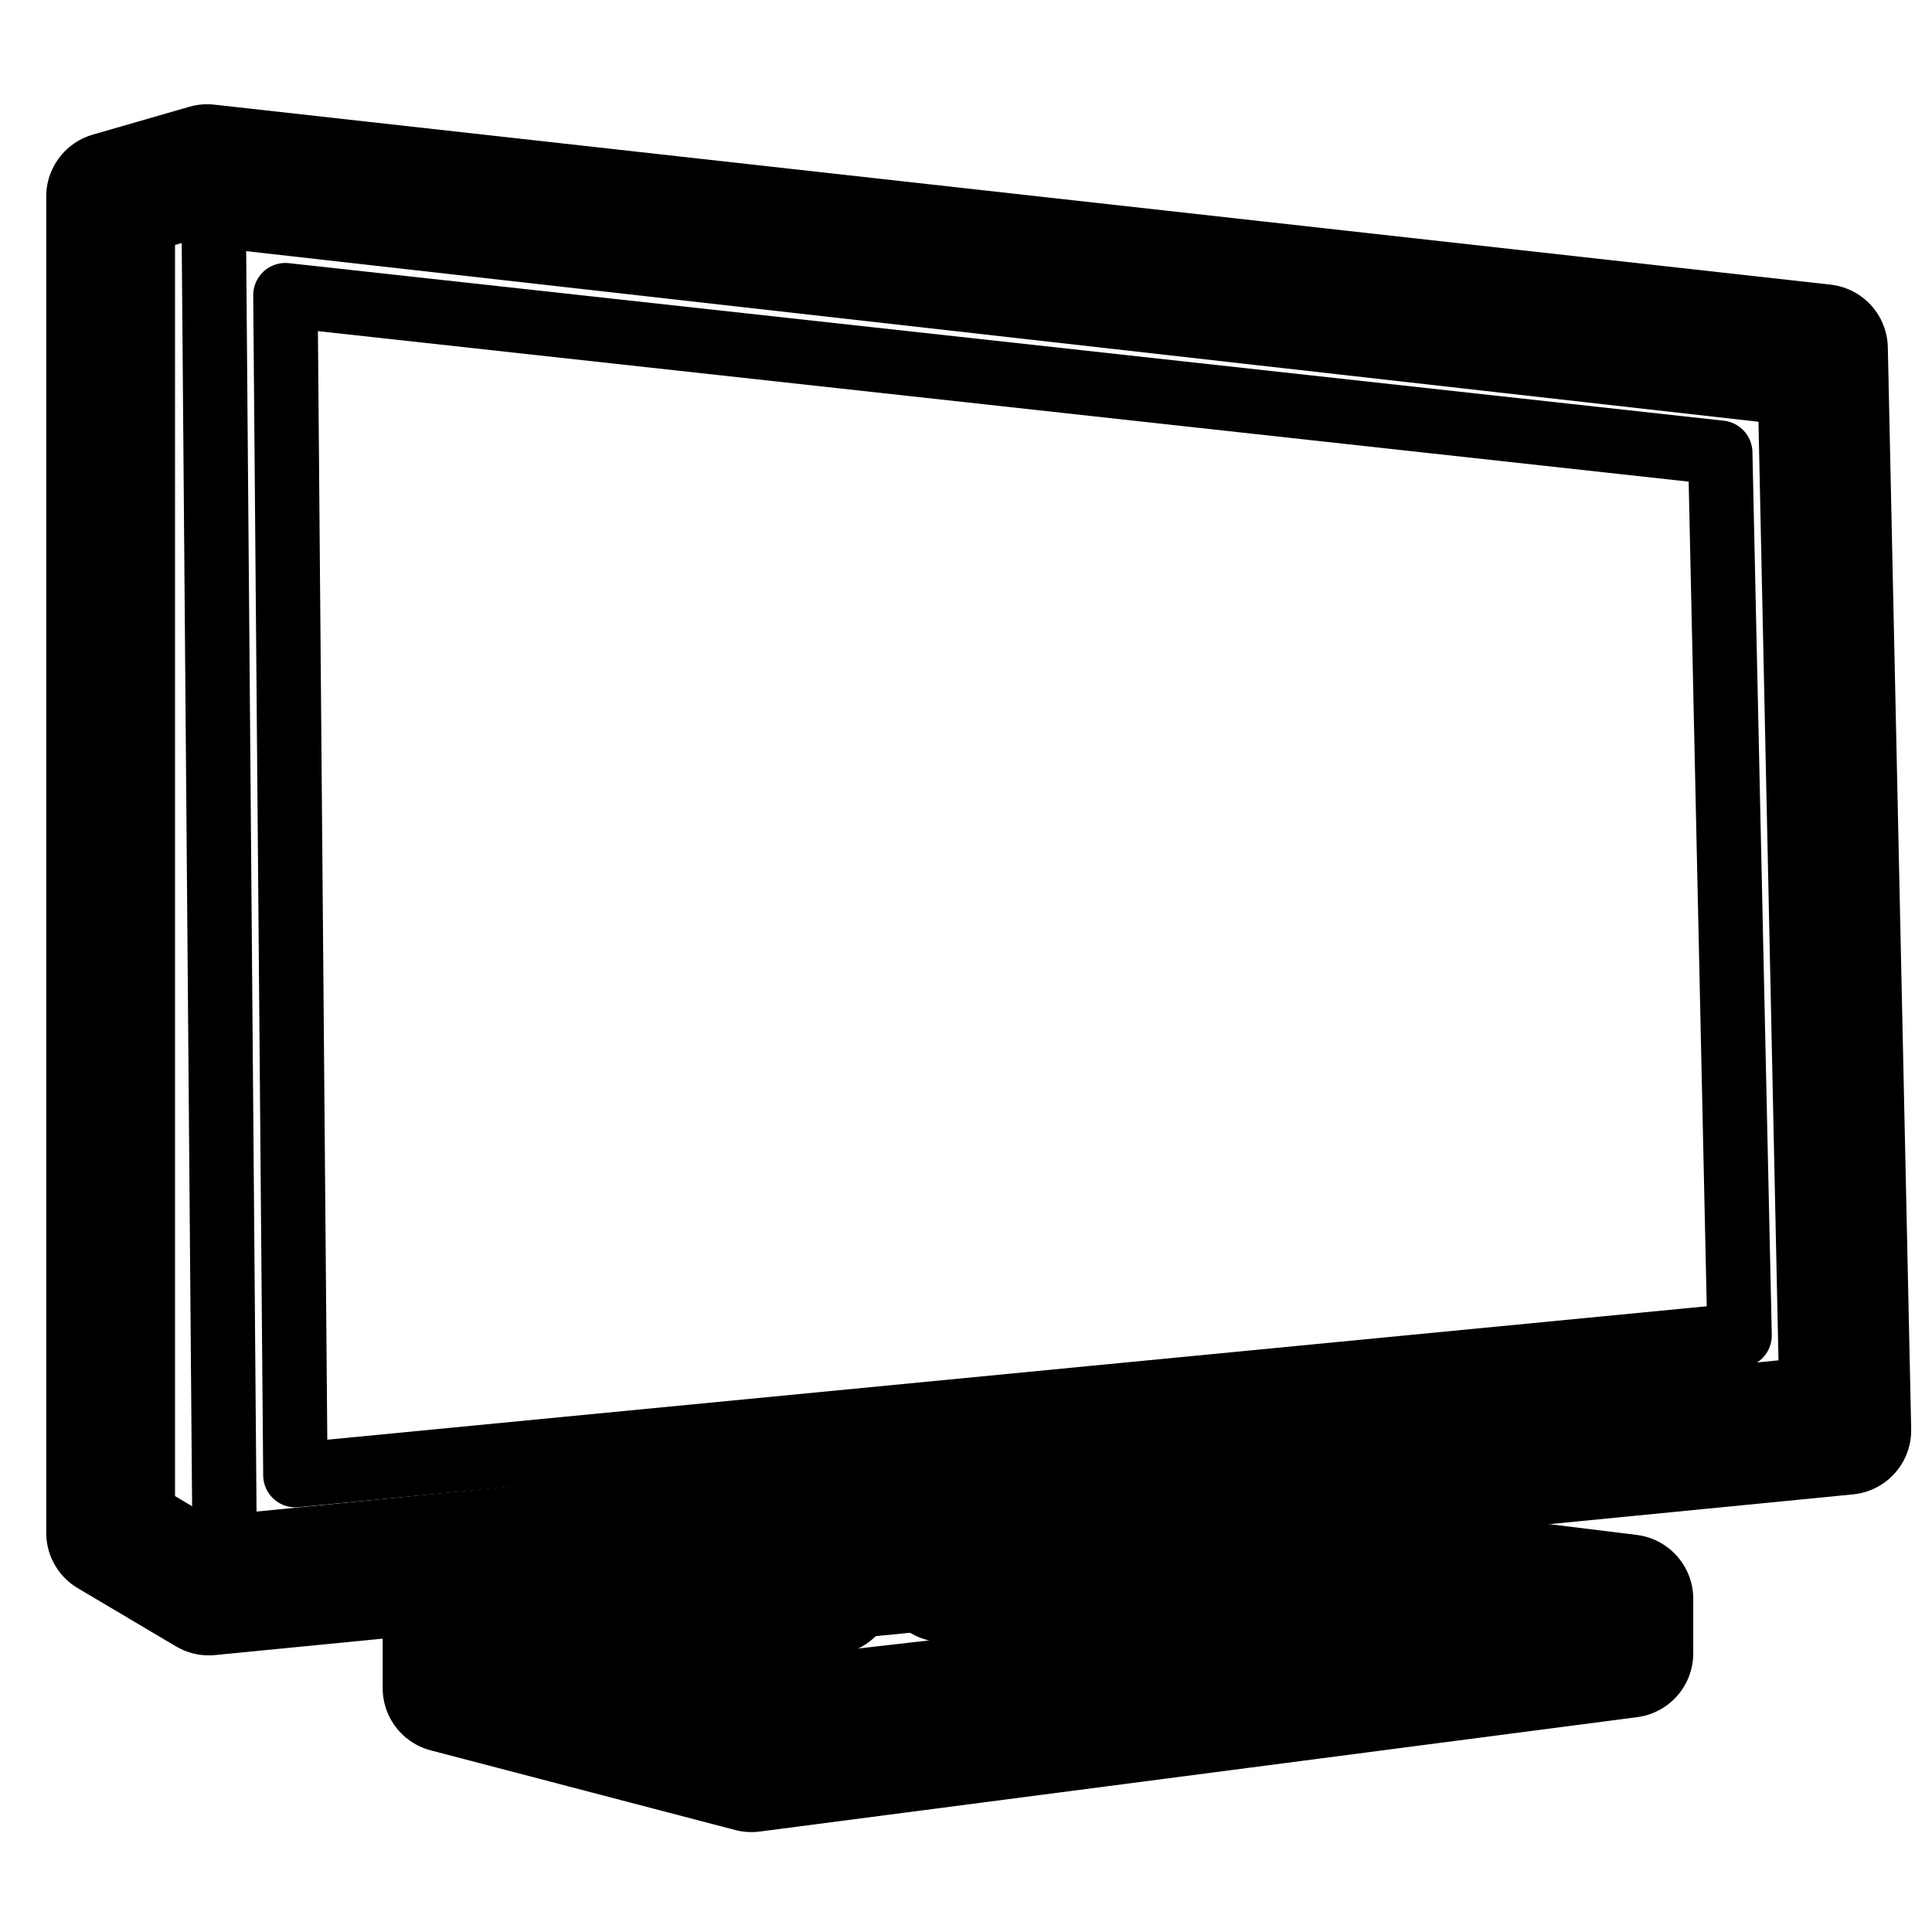
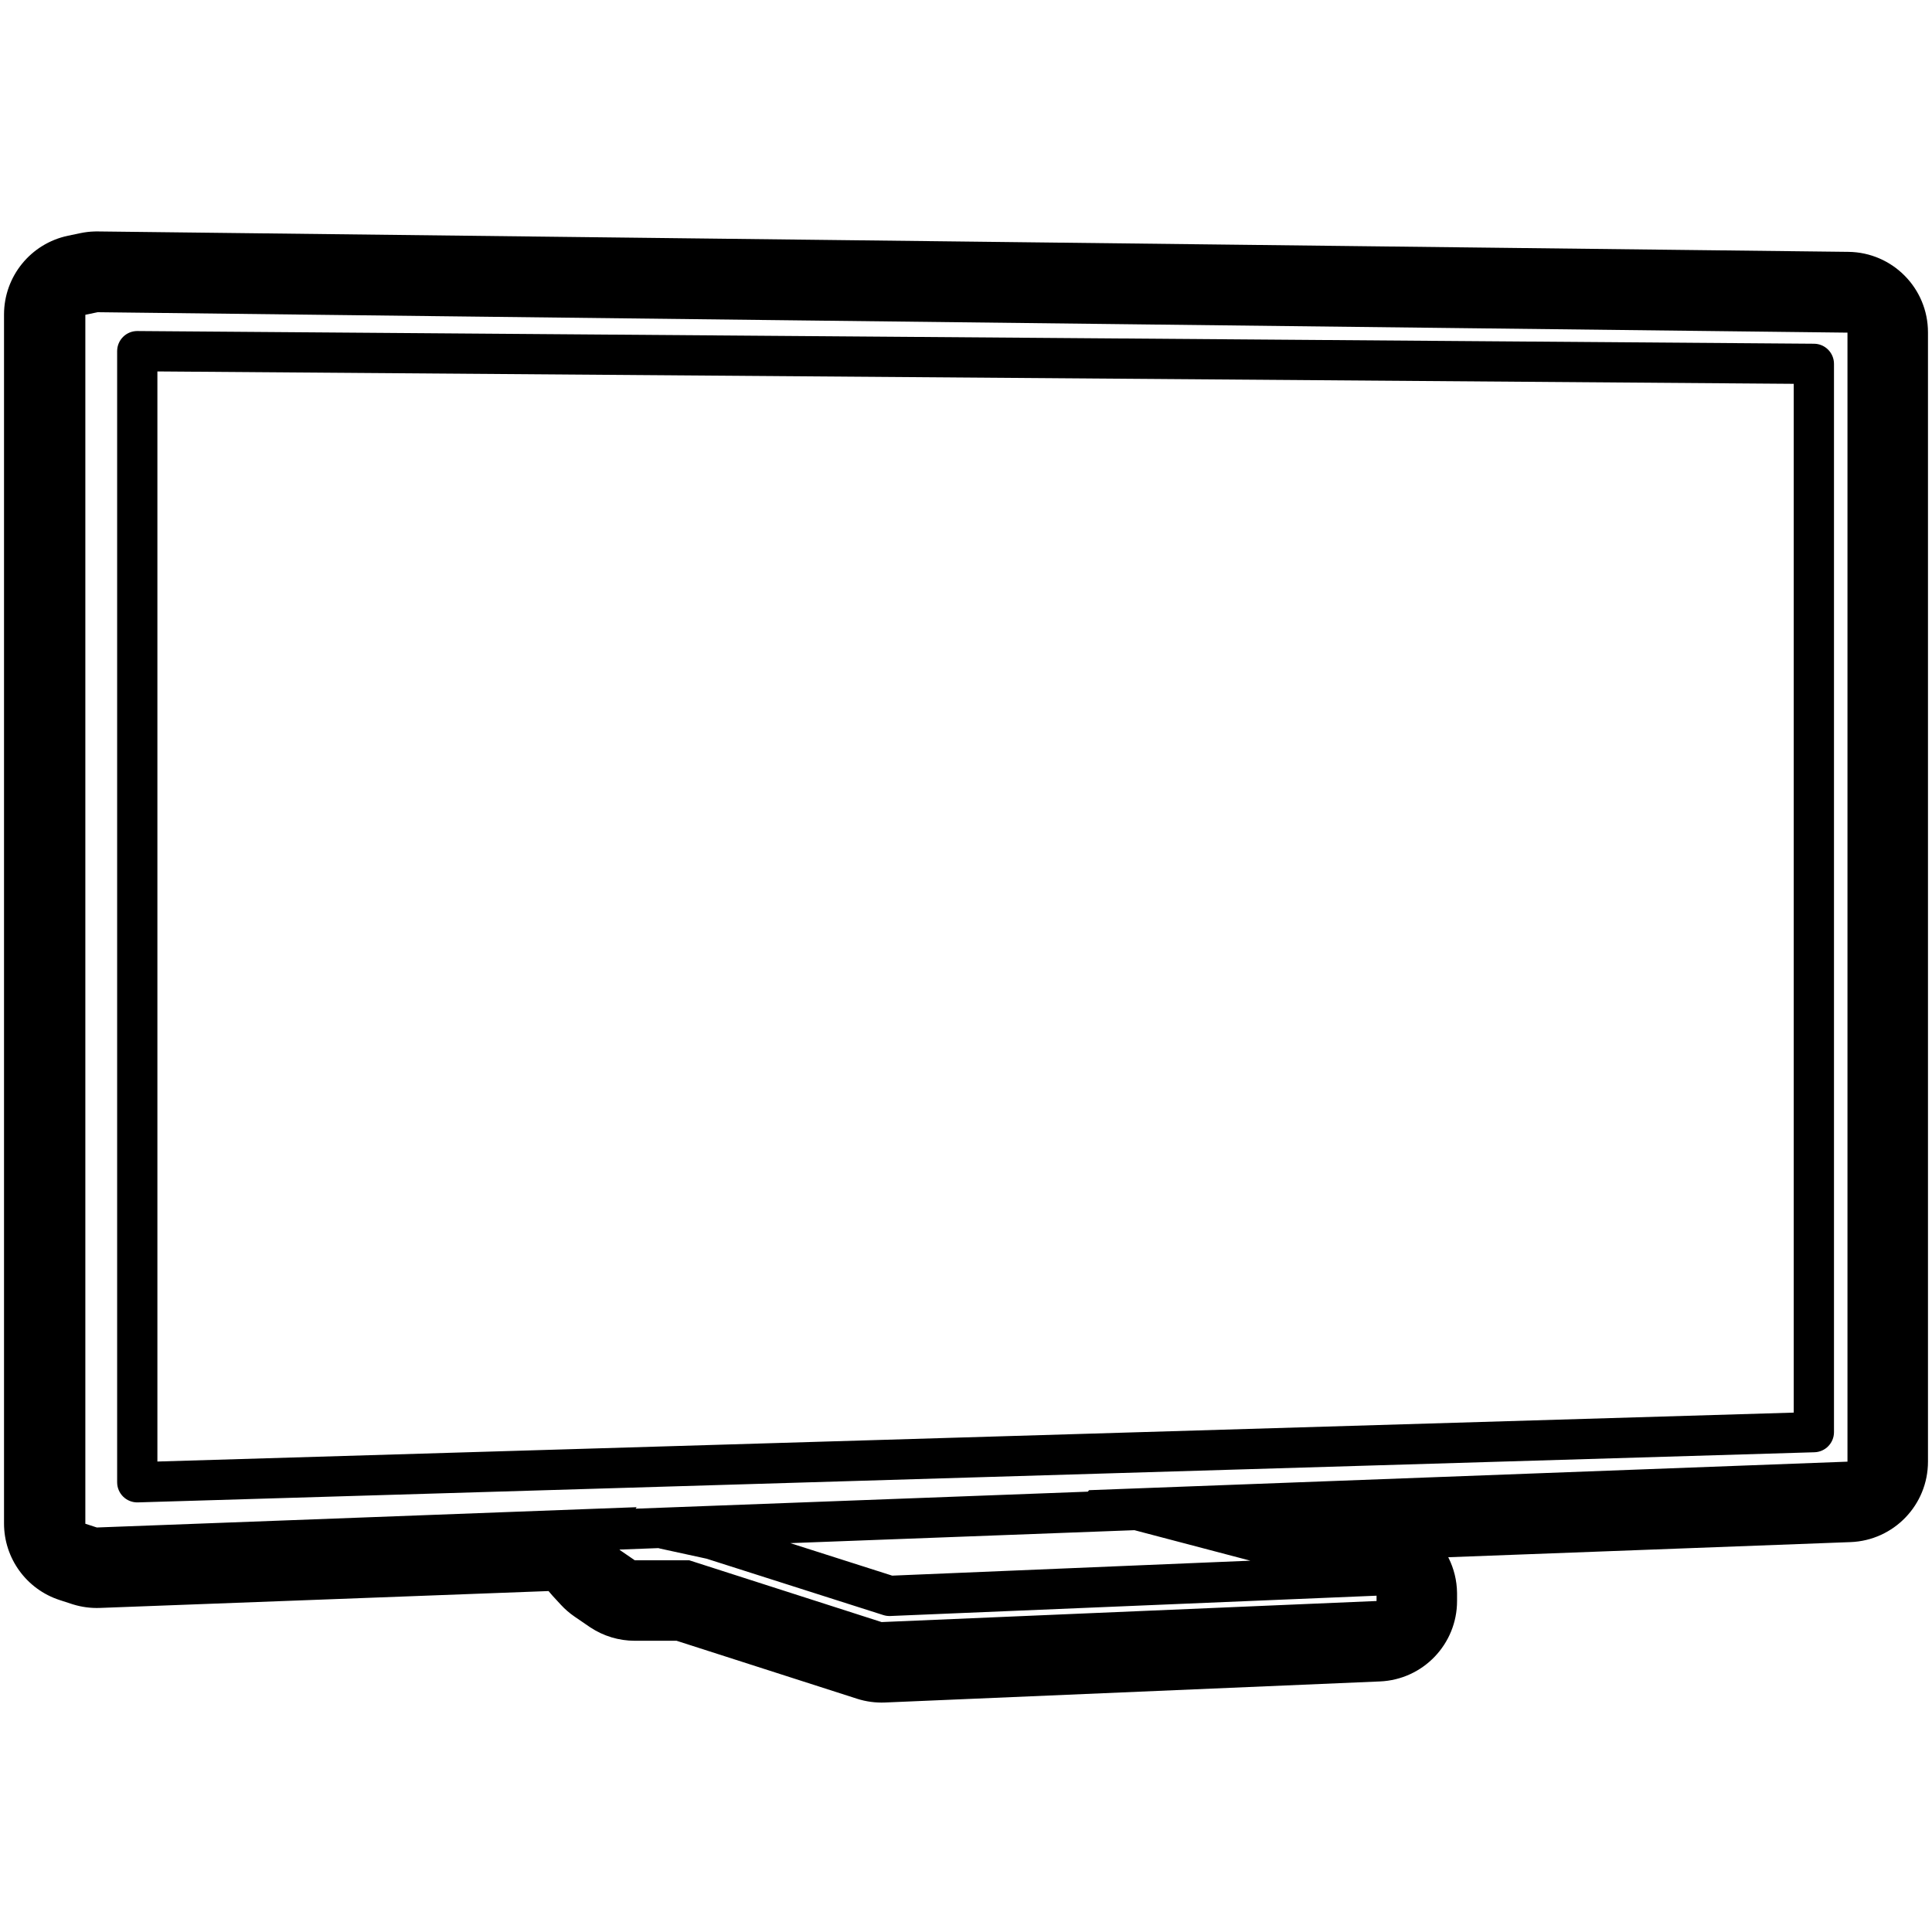
- <svg xmlns="http://www.w3.org/2000/svg" width="600px" height="600px" viewBox="0 0 600 600" version="1.1">
-   <g id="/drivers/tv/assets/icon" stroke="none" stroke-width="1" fill="none" fill-rule="evenodd" stroke-linejoin="round">
-     <g id="com.athom.screenshot/drivers/tv/assets/icon" transform="translate(20, 20)" stroke="#000000">
-       <polygon id="Path-178" stroke-width="20" stroke-linecap="round" points="137.325 489.366 210.841 506.096 485.855 474.687 377.137 465.733" />
-       <path d="M273.042,443.243 L273.042,469.978 L356.449,460.596 L485.855,476.533 L485.855,493.45 L213.363,528.973 L118.836,504.241 L123.687,503.694 L118.836,503.243 L118.836,487.325 L237.848,473.937 L237.848,446.872 L273.042,443.243 Z" id="Combined-Shape" stroke-width="40" stroke-linecap="round" />
-       <path d="M44.337,32.377 L546.287,88.274 L553.543,424.186 L44.843,474.092 L14.354,456.02 L14.354,41.031 L44.337,32.377 Z" id="Path-179" stroke-width="40" />
-       <polygon id="Path-179" stroke-width="20" stroke-linecap="round" points="46.362 46.795 49.763 460.47 542.521 411.494 535.922 102.027" />
-       <polygon id="Path-179" stroke-width="20" stroke-linecap="round" points="68.64 71.666 71.735 438.118 520.243 394.733 514.237 120.593" />
-     </g>
+ <svg xmlns="http://www.w3.org/2000/svg" width="960px" height="960px" viewBox="0 0 960 960" version="1.1">
+   <g id="/drivers/tv/assets/icon" stroke="none" fill="none" fill-rule="nonzero">
+     <path d="M48.584,115.001 L918.466,125.147 C940.374,125.402 958,143.235 958,165.144 L958,726.291 C958,747.798 940.994,765.455 919.503,766.263 L719.619,773.778 L719.795,774.125 C722.422,779.386 723.913,785.275 723.996,791.438 L724,791.983 L724,795.531 C724,816.961 707.111,834.584 685.701,835.495 L439.765,845.964 C435.046,846.165 430.328,845.528 425.831,844.084 L336.182,815.287 L315.408,815.287 C307.542,815.287 299.854,812.968 293.305,808.625 L292.803,808.287 L285.484,803.274 C282.999,801.571 280.714,799.594 278.673,797.379 L274.584,792.942 C273.937,792.239 273.32,791.519 272.731,790.783 L272.577,790.587 L49.621,798.972 C45.151,799.14 40.686,798.557 36.411,797.249 L35.738,797.036 L29.62,795.045 C13.149,789.684 2,774.331 2,757.009 L2,156.282 C2,137.351 15.27,121.013 33.799,117.131 L39.916,115.85 C42.248,115.361 44.618,115.082 46.997,115.016 L47.79,115.001 L48.584,115.001 Z M327.146,769.247 L307.812,769.973 L308.089,770.273 L315.408,775.287 L342.447,775.287 L438.064,806 L684,795.531 L684,792.89 L442.388,802.984 C441.218,803.033 440.048,802.876 438.932,802.52 L351.097,774.507 L328.063,769.492 C327.751,769.424 327.445,769.342 327.146,769.247 Z M563.686,760.34 L392.687,766.778 L443.322,782.927 L621.298,775.492 L563.686,760.34 Z M48.521,155.135 L42.404,156.418 L42.404,757.139 L48.118,759 L316.363,748.913 L315.818,749.657 L540.524,741.197 L541.151,740.461 L918,726.291 L918,165.286 L48.521,155.135 Z M68.283,164.489 L901.373,170.797 C906.866,170.839 911.298,175.304 911.298,180.797 L911.298,711.623 C911.298,717.03 907.001,721.457 901.596,721.619 L68.506,746.53 C62.868,746.694 58.207,742.17 58.207,736.53 L58.207,174.489 C58.207,168.937 62.73,164.448 68.283,164.489 Z M78.207,184.564 L78.207,726.226 L891.297,701.917 L891.297,190.721 L78.207,184.564 Z" id="Combined-Shape" fill="#000000" />
  </g>
</svg>
